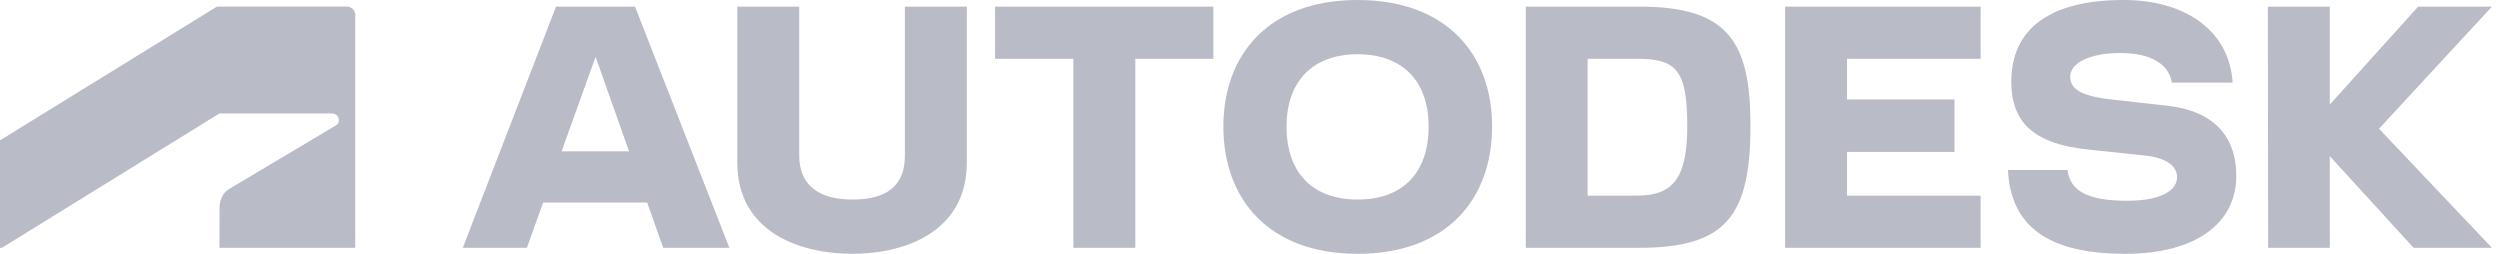
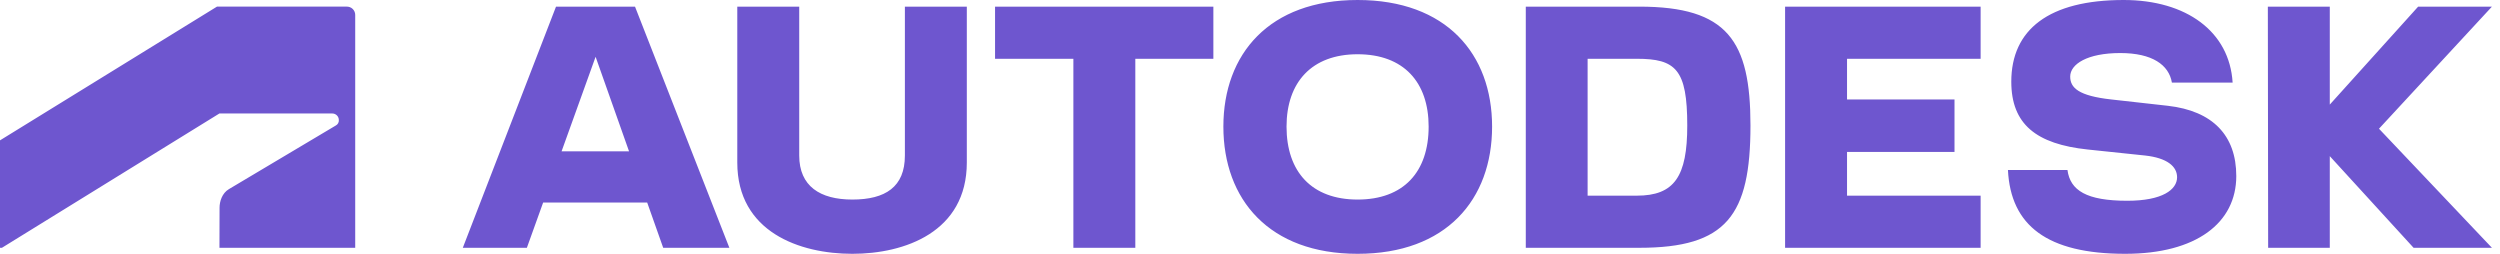
<svg xmlns="http://www.w3.org/2000/svg" width="197" height="20" viewBox="0 0 197 20" fill="none">
-   <path d="M196.364 0.523H190.55L183.587 8.242V0.523H178.706L178.73 19.526H183.587V12.304L190.191 19.526H196.364L187.464 10.143L196.364 0.523ZM170.836 8.337L166.385 7.839C163.777 7.554 163.132 6.912 163.132 6.033C163.132 5.059 164.472 4.18 167.079 4.18C169.592 4.18 170.907 5.107 171.146 6.509H175.931C175.689 2.493 172.293 0 167.342 0C161.457 0 158.49 2.327 158.49 6.436C158.49 9.786 160.452 11.354 164.519 11.782L169.041 12.256C170.764 12.446 171.554 13.112 171.554 13.967C171.554 14.941 170.405 15.82 167.629 15.82C164.423 15.82 163.132 15.012 162.916 13.396H158.226C158.442 17.768 161.313 20 167.462 20C173.084 20 176.219 17.554 176.219 13.872C176.219 10.665 174.353 8.741 170.836 8.337ZM140.665 19.526H156.073V15.417H145.546V11.972H154.015V7.839H145.546V4.632H156.073V0.523H140.665V19.526ZM129.181 0.523H120.232V19.526H129.181C136.048 19.526 137.937 16.984 137.937 9.881C137.937 3.206 136.12 0.523 129.181 0.523ZM128.984 15.418H125.104V4.632H128.984C132.047 4.632 132.956 5.464 132.956 9.881C132.961 13.919 131.932 15.418 128.984 15.418ZM106.978 0C100.015 0 96.402 4.251 96.402 9.976C96.402 15.725 100.015 20 106.978 20C113.964 20 117.577 15.725 117.577 9.976C117.577 4.251 113.964 0 106.978 0ZM106.978 15.725C103.365 15.725 101.379 13.54 101.379 9.976C101.379 6.484 103.365 4.275 106.978 4.275C110.616 4.275 112.577 6.484 112.577 9.976C112.577 13.54 110.615 15.725 106.978 15.725ZM78.41 4.632H84.582V19.526H89.463V4.632H95.613V0.523H78.41V4.632ZM71.305 12.256C71.305 14.727 69.773 15.725 67.165 15.725C64.629 15.725 62.979 14.68 62.979 12.256V0.523H58.098V12.803C58.098 18.29 63.026 20 67.165 20C71.281 20 76.185 18.29 76.185 12.803V0.523H71.305V12.256ZM43.814 0.523L36.469 19.526H41.517L42.799 15.962H50.999L52.26 19.526H57.474L50.039 0.523H43.814ZM44.252 11.924L46.933 4.475L49.569 11.926L44.252 11.924ZM0.15 19.527L17.29 8.942H26.181C26.25 8.942 26.317 8.955 26.38 8.981C26.443 9.007 26.501 9.045 26.549 9.093C26.597 9.141 26.635 9.198 26.661 9.261C26.687 9.323 26.701 9.39 26.701 9.458C26.708 9.546 26.688 9.634 26.645 9.711C26.602 9.788 26.537 9.851 26.458 9.892L18.04 14.902C17.493 15.227 17.301 15.88 17.301 16.369L17.293 19.527H27.991V1.174C27.991 1.086 27.973 0.999 27.939 0.918C27.904 0.837 27.853 0.763 27.789 0.702C27.725 0.641 27.65 0.594 27.567 0.563C27.484 0.532 27.395 0.518 27.307 0.521H17.099L0 11.061V19.527H0.15Z" fill="#B9BBC6" />
+   <path d="M196.364 0.523H190.55L183.587 8.242V0.523H178.706L178.73 19.526H183.587V12.304L190.191 19.526H196.364L187.464 10.143L196.364 0.523ZM170.836 8.337L166.385 7.839C163.777 7.554 163.132 6.912 163.132 6.033C163.132 5.059 164.472 4.18 167.079 4.18C169.592 4.18 170.907 5.107 171.146 6.509H175.931C175.689 2.493 172.293 0 167.342 0C161.457 0 158.49 2.327 158.49 6.436C158.49 9.786 160.452 11.354 164.519 11.782L169.041 12.256C170.764 12.446 171.554 13.112 171.554 13.967C171.554 14.941 170.405 15.82 167.629 15.82C164.423 15.82 163.132 15.012 162.916 13.396H158.226C158.442 17.768 161.313 20 167.462 20C173.084 20 176.219 17.554 176.219 13.872C176.219 10.665 174.353 8.741 170.836 8.337ZM140.665 19.526H156.073V15.417H145.546V11.972H154.015V7.839H145.546V4.632H156.073V0.523H140.665V19.526ZM129.181 0.523H120.232V19.526H129.181C136.048 19.526 137.937 16.984 137.937 9.881C137.937 3.206 136.12 0.523 129.181 0.523ZM128.984 15.418H125.104V4.632H128.984C132.047 4.632 132.956 5.464 132.956 9.881C132.961 13.919 131.932 15.418 128.984 15.418ZM106.978 0C100.015 0 96.402 4.251 96.402 9.976C96.402 15.725 100.015 20 106.978 20C113.964 20 117.577 15.725 117.577 9.976C117.577 4.251 113.964 0 106.978 0ZM106.978 15.725C103.365 15.725 101.379 13.54 101.379 9.976C101.379 6.484 103.365 4.275 106.978 4.275C110.616 4.275 112.577 6.484 112.577 9.976C112.577 13.54 110.615 15.725 106.978 15.725ZM78.41 4.632H84.582V19.526H89.463V4.632H95.613V0.523H78.41V4.632ZM71.305 12.256C71.305 14.727 69.773 15.725 67.165 15.725C64.629 15.725 62.979 14.68 62.979 12.256V0.523H58.098V12.803C58.098 18.29 63.026 20 67.165 20C71.281 20 76.185 18.29 76.185 12.803V0.523H71.305V12.256ZM43.814 0.523L36.469 19.526H41.517L42.799 15.962H50.999L52.26 19.526H57.474L50.039 0.523H43.814ZM44.252 11.924L46.933 4.475L49.569 11.926L44.252 11.924ZM0.15 19.527L17.29 8.942H26.181C26.25 8.942 26.317 8.955 26.38 8.981C26.443 9.007 26.501 9.045 26.549 9.093C26.597 9.141 26.635 9.198 26.661 9.261C26.687 9.323 26.701 9.39 26.701 9.458C26.708 9.546 26.688 9.634 26.645 9.711C26.602 9.788 26.537 9.851 26.458 9.892L18.04 14.902C17.493 15.227 17.301 15.88 17.301 16.369L17.293 19.527H27.991V1.174C27.991 1.086 27.973 0.999 27.939 0.918C27.904 0.837 27.853 0.763 27.789 0.702C27.725 0.641 27.65 0.594 27.567 0.563C27.484 0.532 27.395 0.518 27.307 0.521H17.099L0 11.061V19.527H0.15Z" fill="#6E56CF" />
</svg>
